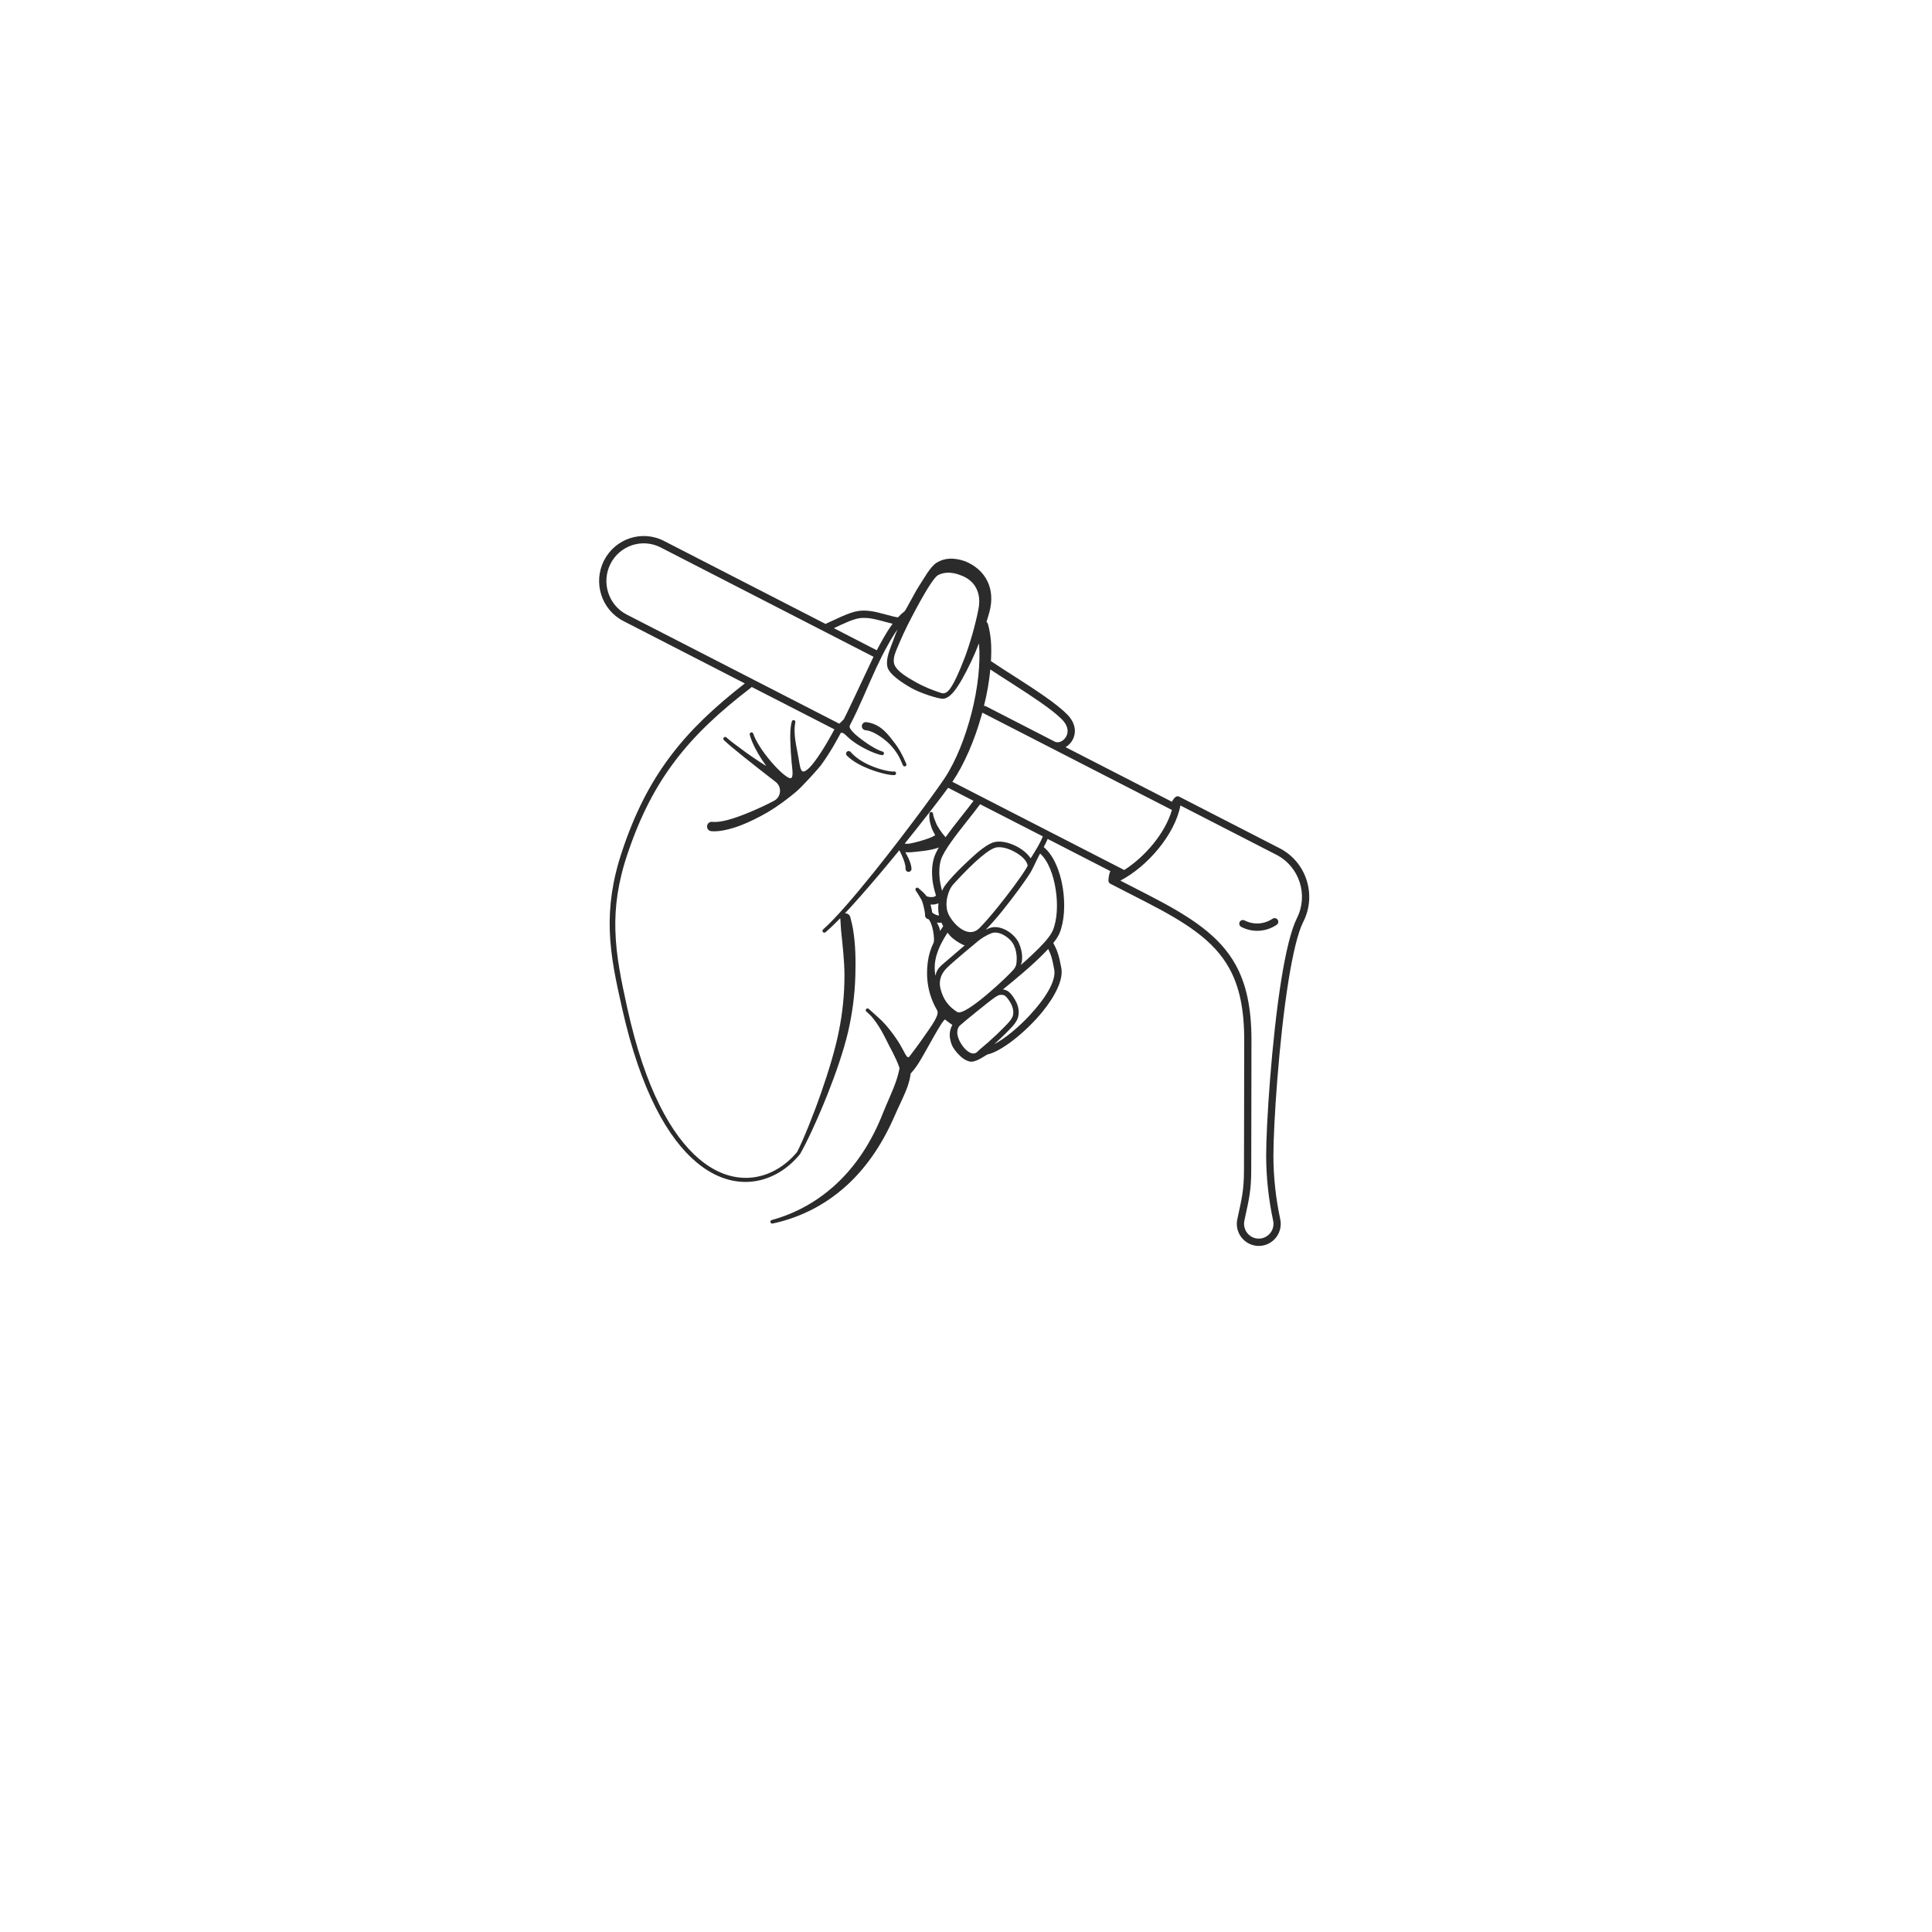
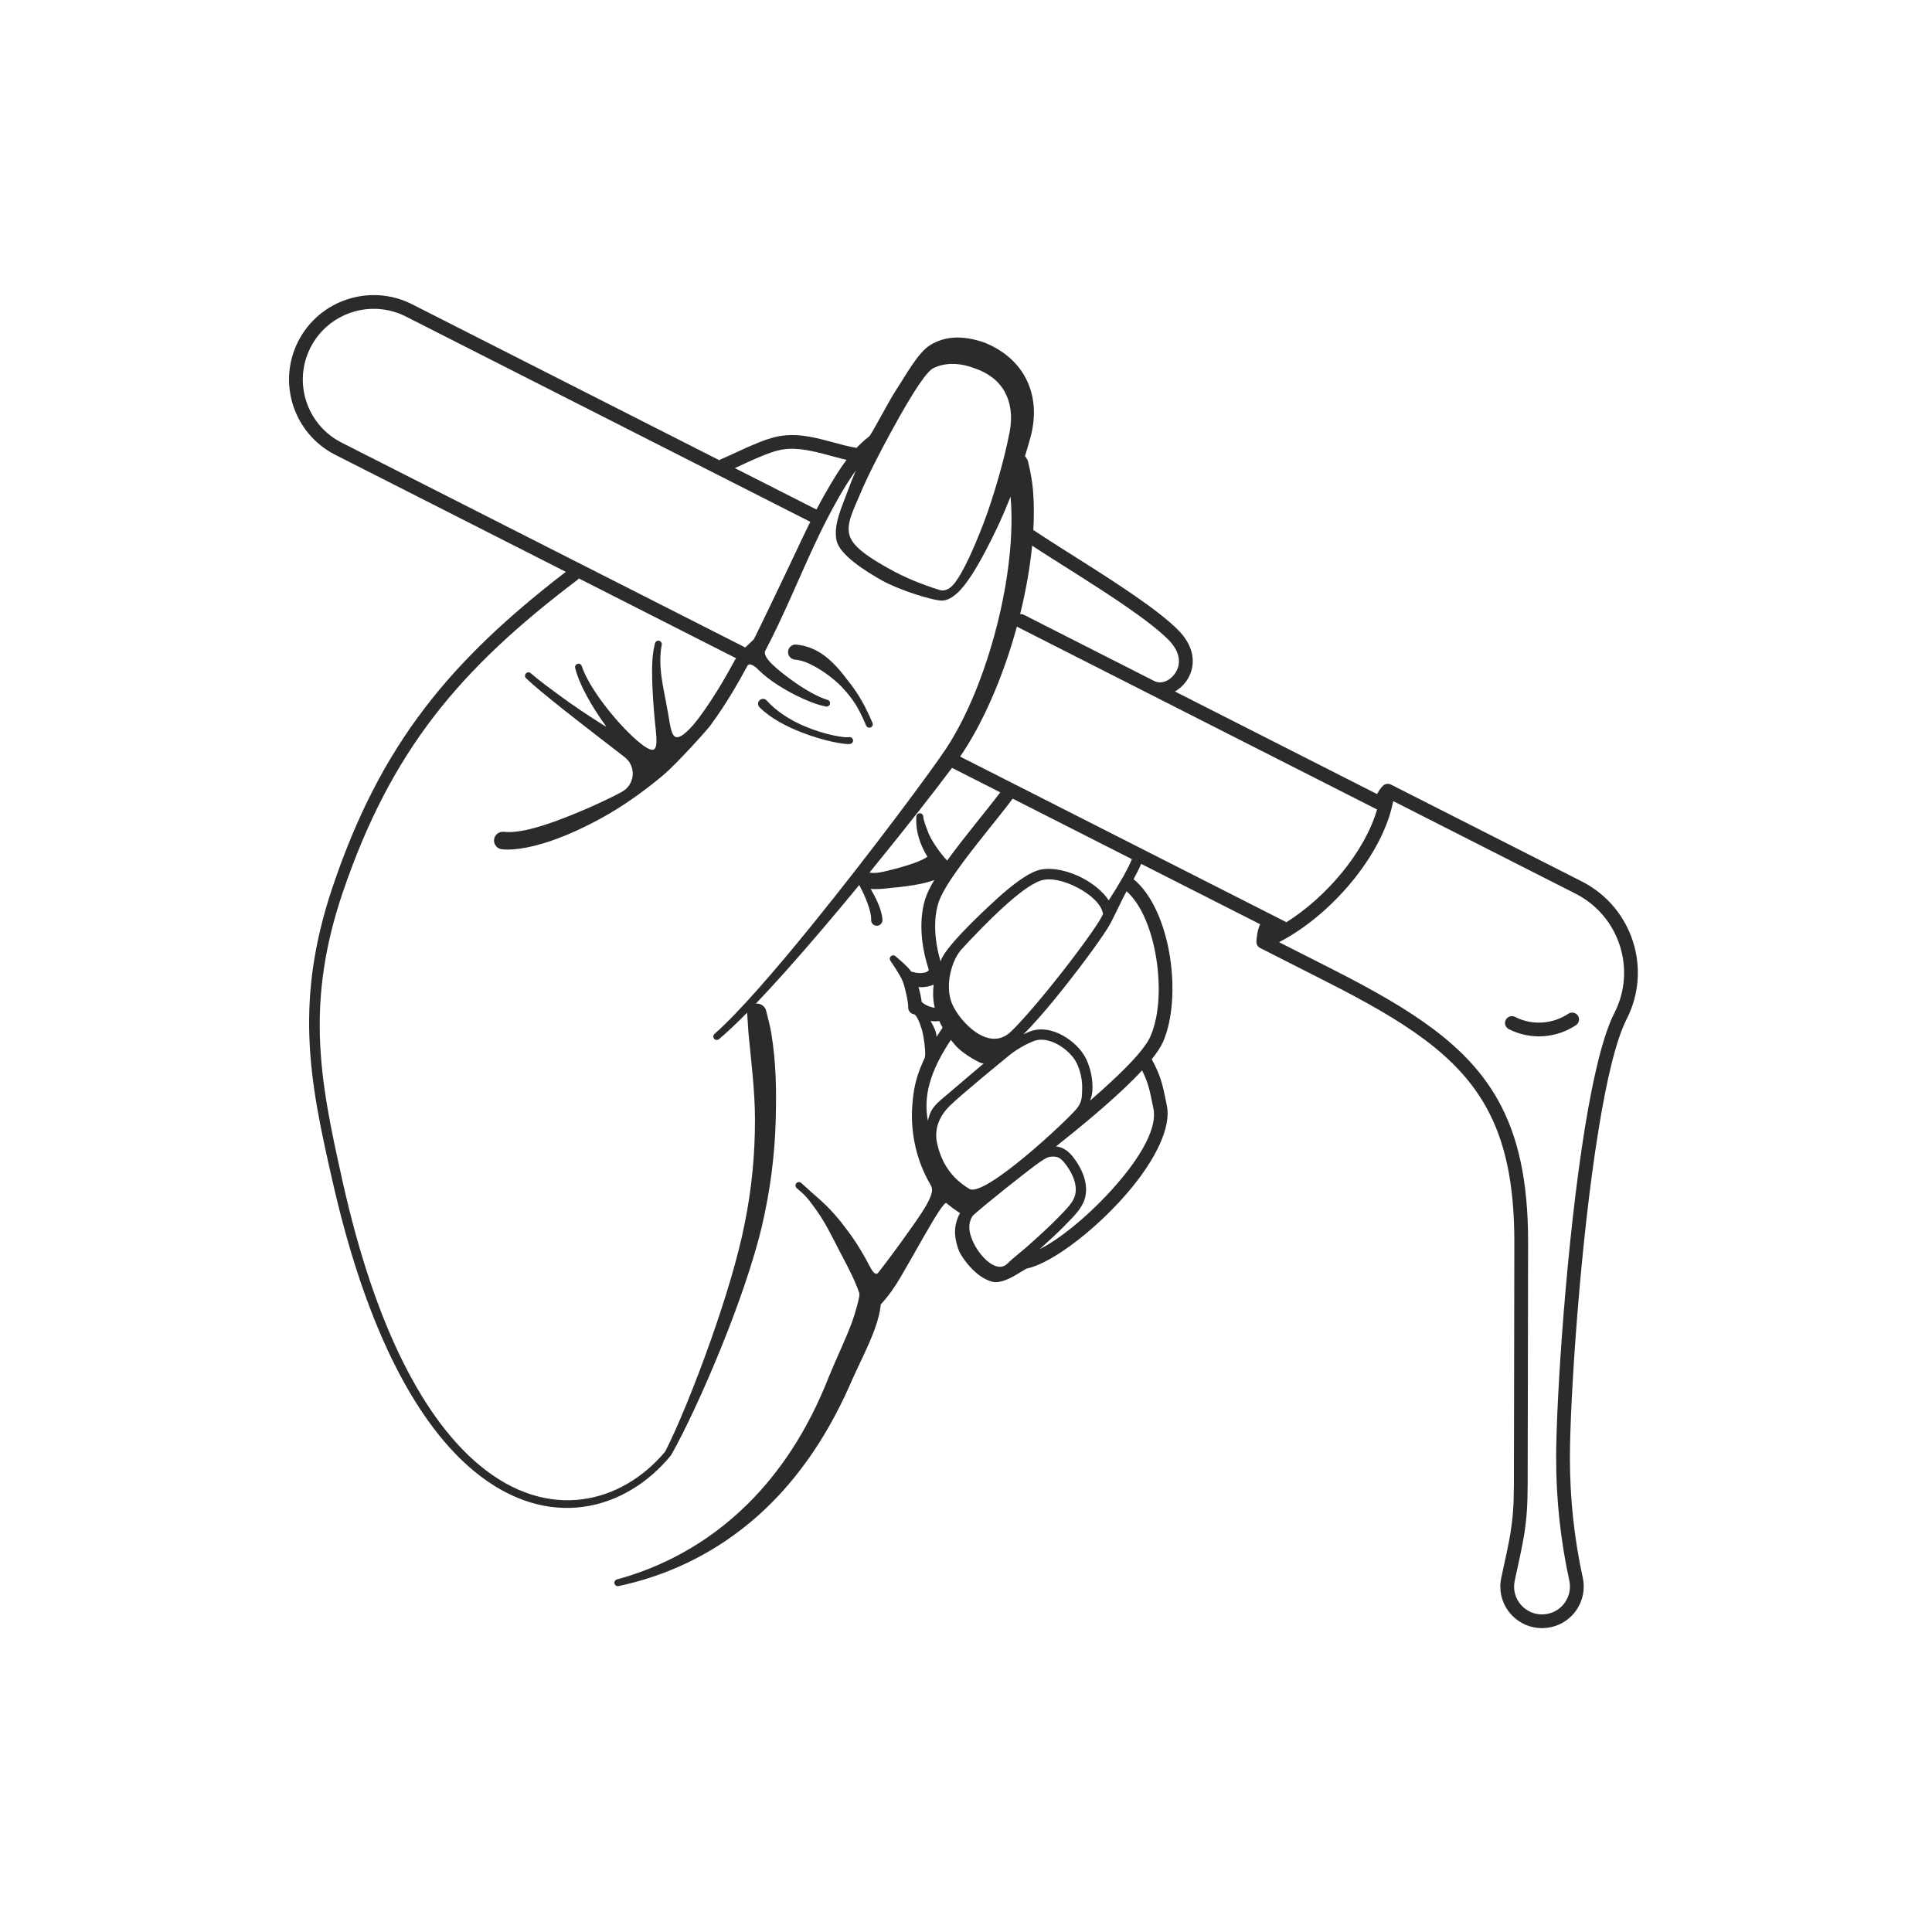
- <svg xmlns="http://www.w3.org/2000/svg" width="125" zoomAndPan="magnify" viewBox="0 0 94.08 101.04" height="125" preserveAspectRatio="xMidYMid meet" version="1.0">
+ <svg xmlns="http://www.w3.org/2000/svg" width="250" zoomAndPan="magnify" viewBox="0 0 187.5 187.5" height="250" preserveAspectRatio="xMidYMid meet" version="1.0">
  <defs>
-     <clipPath id="ca4550e85a">
-       <path d="M 27.852 28.035 L 64.988 28.035 L 64.988 65.16 L 27.852 65.16 Z M 27.852 28.035 " clip-rule="nonzero" />
+     <clipPath id="de51fca1c5">
+       <path d="M 28.051 28.641 L 158.949 28.641 L 158.949 158.012 L 28.051 158.012 Z M 28.051 28.641 " clip-rule="nonzero" />
    </clipPath>
  </defs>
-   <g clip-path="url(#ca4550e85a)">
-     <path fill="#2b2b2b" d="M 35.473 35.742 L 29.125 32.48 C 27.98 31.895 27.523 30.477 28.105 29.32 C 28.691 28.164 30.094 27.699 31.242 28.289 L 39.699 32.633 C 39.715 32.621 39.73 32.609 39.746 32.605 C 40 32.496 40.391 32.297 40.758 32.148 C 40.926 32.082 41.086 32.023 41.23 31.988 C 41.48 31.926 41.73 31.922 41.977 31.949 C 42.492 32.004 43.004 32.211 43.48 32.289 C 43.586 32.172 43.703 32.066 43.824 31.973 C 43.891 31.918 44.363 30.984 44.578 30.656 C 44.828 30.281 45.164 29.637 45.508 29.426 C 45.895 29.188 46.367 29.137 46.992 29.352 C 47.492 29.555 47.938 29.91 48.176 30.43 C 48.367 30.844 48.434 31.363 48.27 31.988 C 48.223 32.156 48.172 32.336 48.113 32.52 C 48.156 32.559 48.184 32.613 48.199 32.672 C 48.234 32.812 48.266 32.953 48.289 33.094 C 48.312 33.238 48.332 33.383 48.344 33.531 C 48.367 33.859 48.367 34.211 48.344 34.574 C 49.039 35.051 50.203 35.75 51.141 36.41 C 51.625 36.746 52.047 37.074 52.324 37.355 C 52.742 37.777 52.797 38.203 52.684 38.535 C 52.605 38.773 52.441 38.961 52.246 39.074 L 57.809 41.93 C 57.875 41.801 57.961 41.699 58.016 41.668 C 58.07 41.637 58.137 41.637 58.191 41.664 L 63.445 44.363 C 64.836 45.078 65.391 46.797 64.684 48.199 C 64.383 48.793 64.129 49.918 63.91 51.262 C 63.398 54.449 63.117 58.848 63.117 60.426 C 63.117 61.543 63.238 62.66 63.473 63.754 C 63.488 63.836 63.5 63.918 63.5 64.004 C 63.5 64.637 62.996 65.148 62.371 65.16 L 62.367 65.16 C 62.367 65.16 62.363 65.16 62.363 65.16 L 62.348 65.16 C 61.715 65.156 61.203 64.641 61.203 64.004 C 61.203 63.922 61.211 63.84 61.23 63.762 C 61.461 62.676 61.578 62.27 61.578 61.16 C 61.578 59.812 61.59 56.996 61.59 54.398 C 61.59 52.785 61.34 51.598 60.805 50.633 C 60 49.184 58.559 48.254 56.41 47.152 C 54.59 46.219 54.59 46.219 54.59 46.219 C 54.523 46.184 54.484 46.113 54.488 46.039 C 54.492 45.965 54.512 45.719 54.59 45.559 L 51.312 43.875 C 51.266 43.988 51.195 44.133 51.105 44.301 C 51.617 44.719 51.965 45.559 52.105 46.453 C 52.238 47.305 52.184 48.203 51.926 48.816 C 51.863 48.961 51.754 49.133 51.605 49.316 C 51.703 49.5 51.773 49.648 51.824 49.797 C 51.91 50.035 51.953 50.262 52.023 50.613 C 52.145 51.215 51.711 52.082 51.051 52.898 C 50.164 53.988 48.887 54.988 48.18 55.141 C 48.074 55.164 47.555 55.602 47.215 55.512 C 47.043 55.469 46.883 55.363 46.746 55.238 C 46.527 55.039 46.359 54.793 46.301 54.656 C 46.211 54.422 46.16 54.172 46.207 53.934 C 46.23 53.816 46.27 53.703 46.328 53.598 C 46.316 53.594 46.305 53.586 46.293 53.578 C 46.168 53.496 46.055 53.41 45.953 53.324 C 45.848 53.234 44.914 55.047 44.559 55.602 C 44.422 55.816 44.277 56.004 44.145 56.145 C 44.125 56.348 44.066 56.582 43.98 56.832 C 43.801 57.328 43.504 57.895 43.281 58.418 C 42.59 59.992 41.723 61.164 40.777 62.02 C 39.527 63.148 38.156 63.727 36.93 63.988 C 36.875 64 36.824 63.969 36.812 63.918 C 36.801 63.867 36.832 63.816 36.883 63.805 C 38.051 63.484 39.332 62.852 40.48 61.703 C 41.336 60.848 42.117 59.703 42.711 58.176 C 42.918 57.66 43.188 57.094 43.363 56.605 C 43.445 56.379 43.574 55.906 43.559 55.844 C 43.527 55.738 43.469 55.602 43.402 55.445 C 43.289 55.195 43.141 54.91 42.992 54.629 C 42.895 54.438 42.805 54.246 42.711 54.078 C 42.574 53.82 42.414 53.562 42.238 53.332 C 42.188 53.27 42.141 53.207 42.09 53.148 C 42.004 53.055 41.914 52.977 41.832 52.906 C 41.789 52.871 41.785 52.812 41.82 52.773 C 41.852 52.73 41.914 52.727 41.953 52.762 C 42.039 52.836 42.129 52.922 42.227 53.008 C 42.359 53.129 42.5 53.25 42.637 53.383 C 42.785 53.531 42.926 53.691 43.051 53.852 C 43.184 54.023 43.324 54.207 43.453 54.406 C 43.582 54.602 43.695 54.809 43.797 55 C 43.867 55.133 43.98 55.383 44.078 55.258 C 44.48 54.742 44.93 54.094 45.105 53.84 C 45.617 53.102 45.59 52.941 45.52 52.82 C 44.852 51.672 45.008 50.586 45.047 50.277 C 45.09 49.941 45.195 49.617 45.348 49.293 C 45.383 49.215 45.363 49.008 45.348 48.871 C 45.332 48.746 45.309 48.609 45.273 48.484 C 45.223 48.305 45.125 48.074 45.062 48.066 C 44.969 48.051 44.898 47.969 44.898 47.871 C 44.902 47.789 44.879 47.656 44.852 47.527 C 44.824 47.398 44.793 47.266 44.762 47.18 C 44.738 47.105 44.695 47.027 44.648 46.949 C 44.57 46.812 44.48 46.68 44.418 46.582 C 44.383 46.539 44.387 46.48 44.426 46.445 C 44.465 46.41 44.523 46.414 44.559 46.453 C 44.652 46.535 44.781 46.641 44.895 46.766 C 44.926 46.801 44.957 46.84 44.984 46.875 C 45 46.879 45.012 46.879 45.023 46.887 C 45.125 46.918 45.242 46.926 45.344 46.906 C 45.398 46.895 45.449 46.871 45.469 46.824 C 45.379 46.551 45.312 46.262 45.281 45.977 C 45.242 45.578 45.266 45.188 45.371 44.848 C 45.418 44.699 45.504 44.52 45.617 44.324 C 45.508 44.363 45.391 44.398 45.262 44.426 C 44.977 44.488 44.668 44.523 44.445 44.543 C 44.277 44.562 44.051 44.59 43.867 44.57 C 43.922 44.668 43.977 44.77 44.023 44.867 C 44.121 45.074 44.184 45.277 44.191 45.441 C 44.191 45.527 44.121 45.598 44.035 45.598 C 43.949 45.598 43.879 45.527 43.879 45.441 C 43.887 45.312 43.844 45.145 43.781 44.969 C 43.715 44.793 43.633 44.617 43.555 44.465 C 43.203 44.895 42.844 45.328 42.484 45.754 C 41.859 46.492 41.246 47.195 40.707 47.766 C 40.848 47.754 40.973 47.852 40.996 47.992 C 41.043 48.191 41.098 48.383 41.129 48.582 C 41.27 49.418 41.273 50.223 41.254 50.996 C 41.227 52.027 41.094 53.012 40.867 53.992 C 40.641 54.949 40.234 56.133 39.793 57.242 C 39.277 58.535 38.723 59.727 38.371 60.34 C 38.371 60.344 38.371 60.348 38.367 60.348 C 38.367 60.352 38.363 60.355 38.359 60.359 C 37.121 61.883 34.98 62.488 32.949 60.789 C 31.461 59.547 30.027 57.059 29.059 52.75 C 28.738 51.328 28.453 50.035 28.41 48.66 C 28.371 47.41 28.531 46.094 29.043 44.551 C 29.707 42.543 30.52 40.957 31.57 39.562 C 32.605 38.18 33.879 36.984 35.473 35.742 Z M 62.359 64.777 C 62.359 64.777 62.363 64.777 62.359 64.777 L 62.367 64.777 C 62.781 64.77 63.121 64.426 63.121 64.004 C 63.121 63.945 63.113 63.891 63.102 63.836 C 62.863 62.715 62.738 61.57 62.738 60.426 C 62.738 58.84 63.02 54.41 63.535 51.203 C 63.762 49.805 64.035 48.641 64.344 48.023 C 64.957 46.809 64.477 45.32 63.273 44.703 L 58.254 42.125 C 57.969 43.637 56.535 45.316 55.113 46.055 L 56.582 46.809 C 58.816 47.957 60.301 48.941 61.137 50.449 C 61.695 51.457 61.969 52.703 61.969 54.398 C 61.969 56.996 61.957 59.812 61.957 61.16 C 61.957 62.305 61.836 62.723 61.598 63.84 C 61.59 63.895 61.582 63.949 61.582 64.004 C 61.582 64.43 61.926 64.777 62.348 64.777 L 62.352 64.777 C 62.352 64.777 62.355 64.777 62.355 64.777 Z M 43.461 32.918 C 43.273 33.172 43.113 33.445 42.973 33.699 C 42.742 34.102 42.539 34.52 42.34 34.941 C 41.879 35.938 41.473 36.965 40.965 37.938 C 40.867 38.129 41.359 38.512 41.688 38.754 C 42.043 39.016 42.426 39.234 42.676 39.305 C 42.727 39.316 42.758 39.367 42.746 39.422 C 42.734 39.473 42.684 39.504 42.633 39.492 C 42.309 39.434 41.766 39.191 41.309 38.895 C 41.105 38.762 40.922 38.613 40.777 38.469 C 40.508 38.199 40.465 38.379 40.465 38.379 C 40.305 38.668 39.969 39.316 39.449 40.027 C 39.34 40.176 38.5 41.113 38.156 41.406 C 37.734 41.762 37.219 42.152 36.664 42.48 C 36.207 42.746 35.73 42.98 35.285 43.156 C 34.664 43.395 34.094 43.508 33.715 43.469 C 33.578 43.453 33.484 43.332 33.5 43.199 C 33.512 43.062 33.633 42.969 33.766 42.98 C 34.215 43.035 34.945 42.801 35.727 42.477 C 36.156 42.297 36.602 42.094 37.016 41.871 C 37.184 41.777 37.297 41.605 37.312 41.41 C 37.332 41.219 37.25 41.027 37.102 40.906 C 36.59 40.508 35.941 40.004 35.391 39.562 C 34.953 39.211 34.578 38.898 34.379 38.707 C 34.34 38.672 34.34 38.609 34.375 38.57 C 34.41 38.531 34.469 38.531 34.508 38.566 C 34.711 38.746 35.094 39.035 35.543 39.359 C 35.902 39.621 36.617 40.09 36.586 40.047 C 36.18 39.484 35.844 38.875 35.73 38.422 C 35.719 38.371 35.746 38.32 35.797 38.305 C 35.848 38.289 35.898 38.32 35.914 38.371 C 36.055 38.789 36.422 39.336 36.848 39.836 C 37.211 40.262 37.672 40.691 37.852 40.699 C 38.031 40.707 37.961 40.277 37.922 39.879 C 37.887 39.512 37.863 39.113 37.852 38.734 C 37.84 38.367 37.852 38.02 37.93 37.734 C 37.941 37.684 37.992 37.648 38.043 37.66 C 38.094 37.672 38.125 37.723 38.113 37.777 C 38.078 37.961 38.066 38.176 38.082 38.398 C 38.105 38.805 38.215 39.246 38.285 39.668 C 38.352 40.047 38.379 40.324 38.52 40.348 C 38.664 40.367 38.926 40.098 39.145 39.797 C 39.648 39.109 39.977 38.473 40.133 38.191 C 40.141 38.176 40.148 38.16 40.16 38.145 L 35.832 35.926 C 35.82 35.941 35.809 35.957 35.789 35.969 C 34.172 37.207 32.887 38.395 31.84 39.773 C 30.805 41.133 30 42.684 29.34 44.652 C 28.832 46.152 28.668 47.434 28.703 48.648 C 28.738 50.008 29.012 51.285 29.32 52.691 C 30.25 56.93 31.637 59.391 33.09 60.617 C 35.004 62.234 37.027 61.676 38.211 60.242 C 38.527 59.617 39.02 58.418 39.473 57.121 C 39.859 56.016 40.215 54.84 40.398 53.891 C 40.59 52.938 40.684 51.984 40.684 50.988 C 40.68 50.242 40.59 49.477 40.508 48.664 C 40.492 48.469 40.484 48.277 40.469 48.078 C 40.465 48.059 40.465 48.039 40.465 48.02 C 40.176 48.316 39.91 48.57 39.691 48.754 C 39.652 48.789 39.59 48.785 39.559 48.746 C 39.523 48.707 39.527 48.645 39.566 48.609 C 40.215 48.039 41.227 46.855 42.262 45.566 C 43.875 43.555 45.535 41.289 45.934 40.68 C 46.52 39.789 47.012 38.543 47.34 37.254 C 47.656 36 47.809 34.699 47.719 33.645 C 47.586 33.984 47.449 34.305 47.32 34.578 C 46.949 35.355 46.66 35.855 46.418 36.152 C 46.207 36.414 46.02 36.527 45.852 36.543 C 45.617 36.562 44.633 36.242 44.172 35.977 C 43.719 35.719 43.004 35.262 42.926 34.859 C 42.84 34.422 43.07 33.949 43.219 33.531 C 43.293 33.324 43.375 33.117 43.461 32.918 Z M 47.629 55.008 C 47.781 54.855 48 54.691 48.203 54.508 C 48.523 54.223 48.836 53.926 48.988 53.766 C 49.121 53.629 49.25 53.504 49.352 53.371 C 49.418 53.285 49.473 53.195 49.496 53.102 C 49.535 52.941 49.508 52.777 49.453 52.629 C 49.387 52.453 49.281 52.297 49.191 52.188 C 49.137 52.117 49.082 52.074 49.031 52.051 C 48.961 52.023 48.895 52.023 48.824 52.031 C 48.785 52.035 48.754 52.047 48.719 52.062 C 48.652 52.094 48.59 52.137 48.531 52.176 C 48.422 52.246 48.004 52.574 47.59 52.91 C 47.215 53.211 46.844 53.52 46.699 53.652 C 46.645 53.707 46.582 53.836 46.582 53.992 C 46.582 54.508 47.266 55.375 47.629 55.008 Z M 51.34 49.629 C 51.262 49.711 51.18 49.797 51.094 49.883 C 50.461 50.527 49.594 51.242 48.969 51.746 C 49.027 51.75 49.086 51.766 49.141 51.789 C 49.23 51.828 49.316 51.891 49.41 52.004 C 49.535 52.156 49.688 52.391 49.758 52.648 C 49.801 52.816 49.812 52.992 49.77 53.168 C 49.738 53.305 49.668 53.426 49.578 53.547 C 49.473 53.688 49.332 53.82 49.195 53.965 C 49.059 54.105 48.801 54.352 48.523 54.605 C 49.066 54.324 49.77 53.746 50.375 53.094 C 51.145 52.266 51.777 51.32 51.652 50.688 C 51.598 50.418 51.562 50.227 51.508 50.047 C 51.469 49.91 51.414 49.781 51.34 49.629 Z M 46.582 52.926 C 46.992 53.184 49.285 51.012 49.543 50.688 C 49.695 50.496 49.684 50.344 49.691 50.148 C 49.695 50.02 49.68 49.895 49.656 49.781 C 49.633 49.648 49.59 49.531 49.543 49.43 C 49.453 49.238 49.254 49.035 49.02 48.906 C 48.805 48.785 48.559 48.723 48.344 48.816 C 48.219 48.867 48.09 48.93 47.953 49.016 C 47.84 49.086 47.719 49.172 47.598 49.277 C 47.598 49.277 46.352 50.305 46.043 50.617 C 45.633 51.027 45.637 51.426 45.707 51.711 C 45.781 51.996 45.883 52.234 46.055 52.457 C 46.18 52.625 46.348 52.777 46.582 52.926 Z M 46.074 48.777 C 45.812 49.18 45.602 49.582 45.488 49.996 C 45.398 50.328 45.375 50.672 45.441 51.027 C 45.488 50.84 45.527 50.684 45.793 50.453 C 46.98 49.434 46.98 49.434 46.98 49.434 C 46.945 49.434 46.914 49.426 46.887 49.414 C 46.648 49.301 46.359 49.109 46.215 48.945 C 46.164 48.887 46.117 48.832 46.074 48.777 Z M 50.914 44.637 C 50.812 44.805 50.531 45.438 50.426 45.609 C 50.168 46.035 49.535 46.898 48.934 47.645 C 48.625 48.027 48.32 48.371 48.074 48.621 C 48.129 48.598 48.18 48.574 48.23 48.551 C 48.527 48.426 48.863 48.492 49.16 48.656 C 49.445 48.816 49.688 49.07 49.801 49.309 C 49.855 49.426 49.902 49.566 49.938 49.723 C 49.965 49.855 49.98 50.004 49.973 50.156 C 49.973 50.262 49.949 50.363 49.906 50.469 C 50.121 50.285 50.328 50.094 50.523 49.91 C 51.023 49.438 51.441 48.988 51.578 48.664 C 51.812 48.109 51.852 47.289 51.73 46.516 C 51.613 45.75 51.34 45.02 50.914 44.637 Z M 46.105 47.766 C 46.309 48.254 47.113 49.141 47.727 48.551 C 47.973 48.312 48.328 47.902 48.695 47.449 C 49.289 46.715 49.914 45.867 50.168 45.449 C 50.215 45.379 50.254 45.297 50.266 45.273 C 50.227 45 49.922 44.73 49.57 44.543 C 49.219 44.352 48.812 44.246 48.535 44.344 C 48.262 44.445 47.895 44.738 47.527 45.074 C 47.09 45.477 46.652 45.945 46.375 46.25 C 46.098 46.551 45.898 47.266 46.105 47.766 Z M 45.516 48.25 C 45.562 48.328 45.605 48.414 45.641 48.504 C 45.664 48.555 45.676 48.621 45.68 48.691 C 45.734 48.605 45.789 48.52 45.848 48.438 C 45.812 48.375 45.781 48.312 45.754 48.25 C 45.68 48.262 45.598 48.262 45.516 48.25 Z M 61.438 48.477 C 62.047 48.793 62.754 48.727 63.285 48.367 C 63.375 48.309 63.398 48.191 63.34 48.102 C 63.281 48.016 63.164 47.992 63.074 48.047 C 62.652 48.332 62.094 48.387 61.609 48.137 C 61.516 48.09 61.398 48.125 61.352 48.219 C 61.305 48.312 61.344 48.43 61.438 48.477 Z M 45.602 47.238 C 45.578 47.246 45.555 47.258 45.531 47.266 C 45.426 47.301 45.305 47.316 45.184 47.305 C 45.195 47.352 45.211 47.398 45.219 47.445 C 45.242 47.539 45.262 47.637 45.273 47.723 C 45.336 47.781 45.422 47.828 45.504 47.855 C 45.547 47.867 45.59 47.879 45.629 47.879 C 45.602 47.75 45.586 47.621 45.586 47.5 C 45.586 47.41 45.59 47.32 45.602 47.238 Z M 47.777 42.059 C 47.395 42.586 46.738 43.359 46.258 44.039 C 46.008 44.391 45.809 44.719 45.73 44.961 C 45.641 45.254 45.625 45.594 45.66 45.934 C 45.684 46.156 45.73 46.383 45.793 46.598 C 45.863 46.25 46.867 45.285 47.332 44.859 C 47.73 44.488 48.137 44.176 48.438 44.066 C 48.777 43.941 49.277 44.047 49.711 44.277 C 50.012 44.438 50.27 44.656 50.422 44.891 C 50.578 44.648 50.711 44.422 50.824 44.227 C 50.93 44.031 51.012 43.867 51.059 43.742 Z M 47.895 37.266 C 47.883 37.309 47.871 37.352 47.859 37.395 C 47.492 38.707 46.949 39.973 46.328 40.887 L 55.316 45.5 C 56.418 44.797 57.469 43.551 57.809 42.359 L 47.914 37.281 C 47.906 37.277 47.898 37.27 47.895 37.266 Z M 46.105 41.199 C 45.68 41.785 44.816 42.902 43.836 44.117 C 43.852 44.121 43.871 44.121 43.891 44.125 C 43.949 44.133 44.012 44.129 44.078 44.121 C 44.18 44.105 44.281 44.074 44.367 44.059 C 44.566 44.008 44.844 43.934 45.094 43.84 C 45.223 43.793 45.34 43.738 45.43 43.68 C 45.352 43.547 45.277 43.402 45.227 43.25 C 45.148 43.02 45.105 42.785 45.125 42.562 C 45.125 42.508 45.168 42.465 45.219 42.465 C 45.273 42.465 45.316 42.508 45.316 42.559 C 45.332 42.711 45.402 42.859 45.461 43.016 C 45.527 43.207 45.785 43.586 45.973 43.785 C 46.434 43.133 47.055 42.398 47.434 41.883 Z M 43.273 40.348 C 43.141 40.367 42.602 40.281 42.047 40.039 C 41.66 39.875 41.273 39.633 41.004 39.324 C 40.953 39.266 40.863 39.266 40.809 39.316 C 40.754 39.367 40.754 39.457 40.805 39.512 C 41.117 39.824 41.555 40.051 41.973 40.215 C 42.582 40.457 43.16 40.559 43.305 40.535 C 43.355 40.527 43.391 40.477 43.383 40.426 C 43.371 40.371 43.324 40.336 43.273 40.348 Z M 43.918 39.949 C 43.816 39.711 43.723 39.516 43.621 39.332 C 43.516 39.145 43.398 38.965 43.234 38.762 C 43.039 38.496 42.805 38.215 42.516 38.02 C 42.305 37.879 42.066 37.793 41.82 37.766 C 41.707 37.758 41.605 37.84 41.594 37.957 C 41.582 38.074 41.668 38.176 41.781 38.188 C 41.969 38.203 42.141 38.277 42.309 38.367 C 42.582 38.516 42.84 38.715 43.051 38.922 C 43.219 39.102 43.344 39.262 43.453 39.434 C 43.559 39.605 43.645 39.793 43.742 40.023 C 43.766 40.074 43.82 40.094 43.867 40.074 C 43.918 40.055 43.938 39.996 43.918 39.949 Z M 48.312 35.012 C 48.254 35.629 48.141 36.273 47.98 36.918 C 48.016 36.914 48.055 36.922 48.086 36.938 L 51.703 38.797 C 51.711 38.797 51.719 38.801 51.723 38.801 C 51.949 38.883 52.234 38.691 52.324 38.414 C 52.398 38.191 52.34 37.91 52.059 37.625 C 51.793 37.355 51.387 37.047 50.926 36.723 C 50.062 36.121 49.016 35.48 48.312 35.012 Z M 42.203 34.348 L 31.07 28.629 C 30.109 28.137 28.934 28.523 28.445 29.492 C 27.957 30.461 28.34 31.648 29.297 32.141 L 40.414 37.848 C 40.492 37.773 40.574 37.699 40.648 37.621 C 40.672 37.598 41.566 35.707 42 34.777 C 42.066 34.633 42.133 34.492 42.203 34.348 Z M 45.758 36.246 C 45.934 36.301 46.086 36.191 46.219 36 C 46.43 35.695 46.664 35.195 46.961 34.422 C 47.102 34.059 47.246 33.609 47.379 33.148 C 47.504 32.703 47.617 32.246 47.691 31.855 C 47.781 31.398 47.719 31.027 47.562 30.738 C 47.383 30.402 47.07 30.188 46.73 30.074 C 46.367 29.93 45.934 29.891 45.586 30.074 C 45.441 30.148 45.125 30.543 44.402 31.891 C 44.141 32.379 43.805 33.023 43.543 33.656 C 43.383 34.039 43.168 34.445 43.305 34.777 C 43.438 35.109 43.945 35.41 44.359 35.645 C 44.797 35.898 45.266 36.09 45.758 36.246 Z M 43.203 32.621 C 42.797 32.527 42.367 32.375 41.938 32.328 C 41.73 32.305 41.527 32.309 41.324 32.359 C 41.195 32.391 41.047 32.441 40.898 32.504 C 40.633 32.613 40.355 32.746 40.129 32.852 L 42.375 34.008 C 42.461 33.84 42.551 33.672 42.645 33.508 C 42.805 33.223 42.988 32.91 43.203 32.621 " fill-opacity="1" fill-rule="evenodd" />
+   <g clip-path="url(#de51fca1c5)">
+     <path fill="#2b2b2b" d="M 54.914 55.496 L 32.543 44.141 C 28.5 42.09 26.887 37.148 28.945 33.117 C 31.004 29.086 35.953 27.48 39.996 29.531 L 69.809 44.664 C 69.855 44.625 69.91 44.59 69.973 44.566 C 70.875 44.195 72.246 43.5 73.539 42.98 C 74.129 42.742 74.699 42.543 75.211 42.418 C 76.082 42.199 76.965 42.184 77.84 42.277 C 79.656 42.477 81.457 43.195 83.133 43.465 C 83.512 43.059 83.918 42.688 84.348 42.359 C 84.582 42.18 86.25 38.922 87.008 37.781 C 87.887 36.469 89.074 34.223 90.285 33.484 C 91.648 32.656 93.312 32.484 95.52 33.238 C 97.273 33.934 98.852 35.172 99.688 36.984 C 100.355 38.43 100.594 40.238 100.016 42.418 C 99.855 43.008 99.672 43.629 99.469 44.273 C 99.609 44.414 99.715 44.59 99.77 44.797 C 99.891 45.285 99.996 45.777 100.082 46.273 C 100.168 46.777 100.234 47.281 100.27 47.801 C 100.355 48.941 100.355 50.16 100.285 51.434 C 102.73 53.086 106.828 55.531 110.137 57.824 C 111.84 59 113.336 60.141 114.312 61.117 C 115.789 62.59 115.969 64.082 115.578 65.234 C 115.301 66.059 114.715 66.711 114.031 67.109 L 133.645 77.066 C 133.879 76.605 134.172 76.254 134.363 76.148 C 134.559 76.043 134.789 76.039 134.988 76.141 L 153.508 85.539 C 158.41 88.027 160.363 94.016 157.867 98.902 C 156.812 100.969 155.91 104.895 155.148 109.582 C 153.336 120.684 152.359 136.016 152.359 141.504 C 152.359 145.41 152.777 149.301 153.605 153.113 C 153.668 153.391 153.699 153.68 153.699 153.977 C 153.699 156.18 151.926 157.973 149.727 158.008 L 149.719 158.008 L 149.703 158.012 C 149.703 158.012 149.695 158.012 149.695 158.012 L 149.684 158.012 C 149.684 158.012 149.684 158.012 149.688 158.012 L 149.633 158.012 C 147.41 158 145.605 156.195 145.605 153.977 C 145.605 153.688 145.637 153.406 145.695 153.133 C 146.508 149.352 146.922 147.938 146.922 144.074 C 146.922 139.379 146.965 129.562 146.965 120.512 C 146.965 114.887 146.082 110.742 144.203 107.395 C 141.367 102.34 136.285 99.102 128.703 95.254 C 122.301 92.004 122.301 92.004 122.301 92.004 C 122.066 91.883 121.922 91.641 121.934 91.379 C 121.945 91.117 122.012 90.262 122.301 89.699 L 110.746 83.836 C 110.582 84.238 110.332 84.742 110.012 85.324 C 111.809 86.785 113.047 89.707 113.539 92.828 C 114.008 95.793 113.812 98.922 112.898 101.055 C 112.684 101.559 112.293 102.152 111.773 102.801 C 112.125 103.441 112.363 103.961 112.547 104.473 C 112.848 105.297 113 106.09 113.246 107.32 C 113.668 109.41 112.152 112.441 109.82 115.281 C 106.695 119.086 102.191 122.566 99.703 123.098 C 99.328 123.176 97.5 124.703 96.301 124.391 C 95.699 124.234 95.129 123.875 94.641 123.438 C 93.867 122.746 93.289 121.883 93.074 121.406 C 92.758 120.594 92.582 119.719 92.746 118.895 C 92.828 118.48 92.965 118.078 93.176 117.723 C 93.133 117.703 93.09 117.68 93.047 117.656 C 92.602 117.359 92.203 117.062 91.852 116.762 C 91.477 116.445 88.188 122.77 86.934 124.703 C 86.449 125.453 85.941 126.105 85.48 126.59 C 85.414 127.305 85.207 128.117 84.895 128.98 C 84.27 130.719 83.215 132.695 82.438 134.508 C 79.992 140.004 76.934 144.082 73.605 147.059 C 69.203 150.996 64.371 153.008 60.039 153.926 C 59.859 153.969 59.68 153.859 59.637 153.684 C 59.594 153.504 59.703 153.324 59.883 153.281 C 64 152.164 68.52 149.957 72.566 145.957 C 75.582 142.973 78.332 138.988 80.418 133.668 C 81.148 131.875 82.109 129.906 82.727 128.199 C 83.016 127.41 83.465 125.762 83.406 125.551 C 83.305 125.176 83.098 124.695 82.859 124.156 C 82.465 123.281 81.934 122.289 81.418 121.305 C 81.07 120.645 80.75 119.984 80.422 119.387 C 79.945 118.488 79.371 117.598 78.754 116.797 C 78.582 116.57 78.418 116.352 78.23 116.148 C 77.938 115.832 77.617 115.559 77.32 115.309 C 77.18 115.191 77.16 114.98 77.281 114.84 C 77.398 114.699 77.609 114.68 77.75 114.801 C 78.062 115.059 78.371 115.363 78.711 115.668 C 79.176 116.082 79.68 116.5 80.156 116.973 C 80.68 117.488 81.172 118.039 81.625 118.602 C 82.082 119.195 82.582 119.844 83.035 120.535 C 83.488 121.219 83.898 121.938 84.258 122.609 C 84.504 123.07 84.895 123.941 85.242 123.5 C 86.656 121.703 88.242 119.453 88.867 118.559 C 90.672 115.984 90.566 115.426 90.32 115.004 C 87.973 111.004 88.516 107.219 88.656 106.145 C 88.809 104.98 89.184 103.844 89.719 102.723 C 89.848 102.449 89.773 101.723 89.715 101.246 C 89.66 100.809 89.586 100.34 89.457 99.902 C 89.277 99.273 88.934 98.473 88.715 98.441 C 88.387 98.391 88.133 98.105 88.141 97.766 C 88.145 97.473 88.07 97.02 87.973 96.57 C 87.879 96.109 87.766 95.652 87.648 95.359 C 87.566 95.102 87.418 94.828 87.258 94.555 C 86.973 94.074 86.66 93.605 86.434 93.266 C 86.312 93.129 86.328 92.918 86.465 92.797 C 86.605 92.676 86.816 92.688 86.938 92.828 C 87.258 93.109 87.723 93.48 88.121 93.91 C 88.238 94.035 88.344 94.164 88.441 94.297 C 88.488 94.301 88.531 94.312 88.578 94.328 C 88.934 94.441 89.344 94.473 89.699 94.398 C 89.891 94.359 90.07 94.285 90.141 94.121 C 89.824 93.168 89.598 92.16 89.488 91.156 C 89.344 89.777 89.422 88.414 89.797 87.23 C 89.961 86.707 90.266 86.086 90.672 85.406 C 90.289 85.547 89.863 85.668 89.418 85.762 C 88.41 85.973 87.316 86.098 86.535 86.164 C 85.949 86.234 85.148 86.332 84.496 86.266 C 84.691 86.602 84.883 86.949 85.047 87.297 C 85.391 88.016 85.617 88.73 85.645 89.297 C 85.645 89.598 85.398 89.844 85.094 89.844 C 84.789 89.844 84.543 89.598 84.543 89.297 C 84.566 88.844 84.414 88.258 84.191 87.656 C 83.969 87.043 83.672 86.422 83.391 85.891 C 82.156 87.387 80.887 88.91 79.625 90.387 C 77.426 92.965 75.254 95.414 73.359 97.398 C 73.848 97.352 74.297 97.691 74.375 98.18 C 74.547 98.875 74.734 99.551 74.848 100.234 C 75.336 103.152 75.355 105.957 75.285 108.652 C 75.191 112.246 74.723 115.676 73.922 119.094 C 73.121 122.43 71.688 126.555 70.133 130.422 C 68.324 134.922 66.363 139.07 65.133 141.215 C 65.125 141.227 65.121 141.234 65.113 141.246 C 65.105 141.254 65.098 141.266 65.09 141.273 C 60.719 146.586 53.18 148.699 46.008 142.773 C 40.773 138.449 35.719 129.773 32.301 114.77 C 31.172 109.809 30.168 105.305 30.02 100.508 C 29.883 96.156 30.441 91.57 32.242 86.195 C 34.59 79.191 37.453 73.672 41.148 68.812 C 44.809 63.996 49.293 59.824 54.914 55.496 Z M 149.676 156.68 L 149.68 156.68 C 149.68 156.68 149.691 156.68 149.688 156.68 L 149.703 156.676 C 151.176 156.652 152.363 155.449 152.363 153.977 C 152.363 153.781 152.344 153.586 152.301 153.398 C 151.449 149.492 151.023 145.504 151.023 141.504 C 151.023 135.977 152.008 120.543 153.828 109.367 C 154.621 104.508 155.582 100.441 156.68 98.301 C 158.84 94.066 157.145 88.879 152.902 86.727 L 135.211 77.746 C 134.203 83.008 129.148 88.855 124.133 91.438 L 129.312 94.066 C 137.188 98.062 142.422 101.492 145.367 106.742 C 147.344 110.262 148.301 114.605 148.301 120.512 C 148.301 129.562 148.258 139.379 148.258 144.074 C 148.258 148.055 147.84 149.516 147.004 153.41 C 146.965 153.594 146.941 153.781 146.941 153.977 C 146.941 155.465 148.152 156.672 149.641 156.68 L 149.652 156.68 C 149.652 156.68 149.672 156.68 149.668 156.68 L 149.676 156.68 C 149.68 156.68 149.676 156.68 149.676 156.68 Z M 83.062 45.652 C 82.41 46.547 81.848 47.504 81.348 48.375 C 80.539 49.785 79.812 51.238 79.121 52.707 C 77.492 56.18 76.062 59.758 74.27 63.152 C 73.922 63.812 75.656 65.145 76.82 65.996 C 78.062 66.906 79.414 67.664 80.297 67.918 C 80.477 67.957 80.59 68.137 80.547 68.316 C 80.504 68.496 80.328 68.609 80.148 68.566 C 79.008 68.367 77.094 67.516 75.484 66.48 C 74.762 66.016 74.113 65.508 73.605 65.004 C 72.664 64.062 72.5 64.688 72.5 64.688 C 71.938 65.691 70.754 67.957 68.926 70.426 C 68.535 70.953 65.578 74.215 64.363 75.23 C 62.875 76.477 61.066 77.832 59.113 78.973 C 57.5 79.91 55.82 80.727 54.246 81.328 C 52.055 82.168 50.051 82.562 48.707 82.422 C 48.238 82.371 47.898 81.949 47.949 81.48 C 48 81.016 48.426 80.676 48.895 80.727 C 50.477 80.914 53.055 80.098 55.805 78.961 C 57.316 78.336 58.887 77.637 60.348 76.852 C 60.945 76.527 61.34 75.93 61.402 75.254 C 61.461 74.578 61.176 73.918 60.645 73.496 C 58.852 72.109 56.562 70.352 54.617 68.809 C 53.078 67.586 51.754 66.5 51.059 65.828 C 50.922 65.707 50.914 65.496 51.039 65.359 C 51.164 65.223 51.375 65.215 51.512 65.34 C 52.227 65.965 53.578 66.973 55.152 68.105 C 56.418 69.016 58.938 70.648 58.832 70.504 C 57.402 68.539 56.211 66.422 55.824 64.84 C 55.773 64.664 55.875 64.477 56.055 64.426 C 56.23 64.375 56.414 64.477 56.465 64.656 C 56.957 66.121 58.254 68.027 59.758 69.77 C 61.039 71.254 62.66 72.746 63.293 72.773 C 63.926 72.797 63.684 71.301 63.547 69.918 C 63.426 68.633 63.328 67.246 63.293 65.93 C 63.258 64.652 63.297 63.441 63.566 62.438 C 63.605 62.258 63.785 62.148 63.965 62.188 C 64.145 62.227 64.258 62.406 64.219 62.586 C 64.09 63.238 64.055 63.973 64.105 64.758 C 64.195 66.176 64.578 67.711 64.828 69.18 C 65.055 70.496 65.148 71.465 65.652 71.543 C 66.156 71.617 67.082 70.672 67.852 69.637 C 69.633 67.227 70.785 65.016 71.332 64.039 C 71.363 63.984 71.395 63.93 71.43 63.879 L 56.176 56.137 C 56.137 56.191 56.09 56.242 56.031 56.285 C 50.332 60.598 45.801 64.734 42.105 69.539 C 38.457 74.289 35.625 79.688 33.285 86.547 C 31.504 91.773 30.93 96.238 31.043 100.477 C 31.164 105.211 32.137 109.66 33.227 114.562 C 36.504 129.328 41.387 137.898 46.508 142.176 C 53.254 147.812 60.387 145.859 64.559 140.871 C 65.68 138.691 67.414 134.512 69.008 129.996 C 70.367 126.141 71.625 122.043 72.273 118.734 C 72.945 115.418 73.277 112.094 73.27 108.629 C 73.266 106.031 72.945 103.363 72.664 100.523 C 72.598 99.852 72.582 99.176 72.523 98.48 C 72.512 98.41 72.508 98.344 72.512 98.273 C 71.484 99.32 70.555 100.199 69.777 100.848 C 69.637 100.965 69.426 100.949 69.305 100.809 C 69.188 100.668 69.203 100.461 69.344 100.34 C 71.625 98.344 75.195 94.223 78.836 89.734 C 84.52 82.727 90.375 74.824 91.781 72.707 C 93.844 69.598 95.59 65.258 96.738 60.766 C 97.855 56.391 98.398 51.871 98.074 48.195 C 97.609 49.375 97.125 50.492 96.664 51.445 C 95.359 54.148 94.344 55.891 93.492 56.926 C 92.738 57.84 92.09 58.234 91.496 58.285 C 90.672 58.352 87.203 57.246 85.57 56.32 C 83.977 55.422 81.457 53.832 81.18 52.43 C 80.879 50.898 81.688 49.246 82.219 47.789 C 82.48 47.078 82.766 46.359 83.062 45.652 Z M 97.762 122.637 C 98.297 122.098 99.066 121.531 99.781 120.895 C 100.906 119.895 102.016 118.863 102.555 118.305 C 103.016 117.828 103.477 117.387 103.832 116.93 C 104.066 116.629 104.25 116.324 104.336 115.984 C 104.477 115.426 104.379 114.859 104.188 114.348 C 103.953 113.727 103.582 113.18 103.27 112.805 C 103.066 112.562 102.883 112.414 102.695 112.332 C 102.457 112.23 102.219 112.238 101.969 112.258 C 101.84 112.27 101.719 112.312 101.598 112.363 C 101.363 112.473 101.145 112.625 100.938 112.762 C 100.555 113.008 99.086 114.148 97.621 115.316 C 96.305 116.371 94.992 117.445 94.484 117.914 C 94.289 118.098 94.07 118.555 94.07 119.094 C 94.07 120.895 96.484 123.91 97.762 122.637 Z M 110.836 103.883 C 110.566 104.176 110.281 104.477 109.977 104.777 C 107.734 107.02 104.688 109.512 102.48 111.262 C 102.684 111.281 102.887 111.328 103.094 111.418 C 103.398 111.547 103.711 111.773 104.039 112.164 C 104.48 112.695 105.012 113.508 105.258 114.414 C 105.418 114.996 105.461 115.613 105.309 116.227 C 105.191 116.695 104.949 117.125 104.625 117.543 C 104.25 118.027 103.766 118.492 103.277 119 C 102.801 119.492 101.887 120.348 100.906 121.23 C 102.828 120.254 105.305 118.238 107.441 115.965 C 110.152 113.078 112.383 109.789 111.938 107.582 C 111.75 106.645 111.621 105.973 111.43 105.34 C 111.285 104.867 111.105 104.418 110.836 103.883 Z M 94.07 115.379 C 95.52 116.273 103.594 108.715 104.504 107.582 C 105.043 106.91 105 106.379 105.023 105.699 C 105.039 105.246 104.992 104.812 104.91 104.418 C 104.816 103.961 104.668 103.547 104.504 103.199 C 104.184 102.523 103.48 101.82 102.664 101.367 C 101.902 100.949 101.031 100.738 100.273 101.055 C 99.84 101.234 99.379 101.457 98.898 101.754 C 98.496 102 98.078 102.297 97.652 102.664 C 97.652 102.664 93.254 106.246 92.168 107.328 C 90.727 108.766 90.738 110.156 90.988 111.145 C 91.238 112.133 91.605 112.965 92.203 113.746 C 92.648 114.328 93.238 114.867 94.07 115.379 Z M 92.281 100.922 C 91.352 102.328 90.609 103.723 90.215 105.168 C 89.898 106.328 89.812 107.52 90.051 108.766 C 90.215 108.102 90.348 107.562 91.293 106.758 C 95.469 103.207 95.469 103.207 95.469 103.207 C 95.344 103.203 95.234 103.184 95.145 103.141 C 94.297 102.742 93.277 102.078 92.77 101.504 C 92.598 101.309 92.434 101.117 92.281 100.922 Z M 109.336 86.5 C 108.988 87.078 107.984 89.277 107.621 89.879 C 106.715 91.367 104.477 94.371 102.352 96.977 C 101.273 98.301 100.203 99.504 99.328 100.383 C 99.52 100.293 99.703 100.207 99.887 100.133 C 100.918 99.699 102.113 99.922 103.148 100.496 C 104.16 101.055 105.016 101.938 105.41 102.773 C 105.605 103.184 105.777 103.672 105.891 104.215 C 105.988 104.684 106.043 105.195 106.023 105.73 C 106.012 106.094 105.938 106.445 105.793 106.812 C 106.535 106.172 107.273 105.516 107.965 104.863 C 109.719 103.227 111.191 101.656 111.672 100.531 C 112.504 98.586 112.648 95.738 112.219 93.035 C 111.797 90.371 110.832 87.832 109.336 86.5 Z M 92.391 97.398 C 93.102 99.098 95.941 102.188 98.102 100.125 C 98.969 99.297 100.219 97.871 101.512 96.293 C 103.605 93.738 105.816 90.785 106.715 89.328 C 106.867 89.078 107.008 88.793 107.047 88.707 C 106.914 87.758 105.836 86.816 104.602 86.16 C 103.363 85.504 101.934 85.129 100.957 85.477 C 99.984 85.82 98.691 86.844 97.402 88.016 C 95.852 89.422 94.316 91.051 93.336 92.109 C 92.355 93.164 91.664 95.656 92.391 97.398 Z M 90.305 99.082 C 90.473 99.355 90.625 99.652 90.754 99.969 C 90.828 100.148 90.871 100.371 90.895 100.617 C 91.082 100.32 91.277 100.027 91.477 99.73 C 91.355 99.512 91.246 99.297 91.148 99.086 C 90.883 99.129 90.598 99.129 90.305 99.082 Z M 146.426 99.875 C 148.582 100.973 151.066 100.742 152.949 99.492 C 153.254 99.289 153.336 98.875 153.133 98.566 C 152.93 98.262 152.516 98.18 152.207 98.383 C 150.715 99.375 148.742 99.559 147.031 98.688 C 146.703 98.523 146.301 98.652 146.133 98.98 C 145.965 99.309 146.098 99.711 146.426 99.875 Z M 90.613 95.555 C 90.531 95.594 90.449 95.629 90.359 95.656 C 89.996 95.781 89.566 95.828 89.141 95.797 C 89.184 95.953 89.23 96.113 89.27 96.273 C 89.352 96.609 89.414 96.945 89.449 97.238 C 89.684 97.449 89.973 97.613 90.266 97.703 C 90.418 97.754 90.57 97.789 90.715 97.797 C 90.609 97.34 90.562 96.895 90.559 96.465 C 90.555 96.152 90.574 95.848 90.613 95.555 Z M 98.281 77.508 C 96.926 79.34 94.613 82.039 92.93 84.406 C 92.051 85.641 91.34 86.773 91.07 87.629 C 90.75 88.648 90.691 89.824 90.816 91.016 C 90.902 91.789 91.062 92.57 91.289 93.32 C 91.539 92.109 95.078 88.754 96.711 87.262 C 98.121 85.977 99.547 84.883 100.609 84.504 C 101.801 84.078 103.574 84.438 105.094 85.238 C 106.152 85.797 107.066 86.566 107.605 87.379 C 108.148 86.535 108.629 85.746 109.016 85.059 C 109.395 84.383 109.684 83.805 109.848 83.379 Z M 98.688 60.809 C 98.648 60.957 98.605 61.105 98.566 61.254 C 97.273 65.836 95.367 70.246 93.18 73.426 L 124.848 89.5 C 128.746 87.047 132.434 82.703 133.645 78.562 L 98.766 60.855 C 98.738 60.844 98.711 60.828 98.688 60.809 Z M 92.391 74.52 C 90.883 76.551 87.844 80.445 84.387 84.68 C 84.438 84.703 84.508 84.699 84.582 84.707 C 84.785 84.73 85.012 84.719 85.238 84.691 C 85.605 84.641 85.965 84.539 86.262 84.473 C 86.965 84.305 87.938 84.047 88.828 83.719 C 89.273 83.555 89.684 83.363 90.008 83.152 C 89.73 82.691 89.473 82.191 89.289 81.664 C 89.008 80.863 88.871 80.035 88.934 79.262 C 88.934 79.078 89.082 78.93 89.266 78.926 C 89.449 78.926 89.602 79.07 89.602 79.254 C 89.664 79.789 89.91 80.301 90.109 80.848 C 90.352 81.512 91.258 82.836 91.922 83.52 C 93.551 81.25 95.727 78.695 97.074 76.895 Z M 82.398 71.543 C 81.941 71.617 80.035 71.312 78.078 70.477 C 76.723 69.902 75.355 69.051 74.402 67.977 C 74.223 67.781 73.918 67.773 73.723 67.953 C 73.531 68.137 73.523 68.438 73.703 68.633 C 74.805 69.727 76.344 70.516 77.828 71.09 C 79.973 71.926 82.012 72.281 82.512 72.199 C 82.691 72.168 82.816 71.996 82.785 71.816 C 82.754 71.637 82.582 71.512 82.398 71.543 Z M 84.676 70.156 C 84.32 69.324 83.992 68.652 83.629 68.012 C 83.254 67.352 82.84 66.727 82.262 66.02 C 81.578 65.098 80.746 64.109 79.73 63.434 C 78.992 62.941 78.156 62.648 77.285 62.555 C 76.879 62.516 76.52 62.812 76.484 63.219 C 76.445 63.621 76.742 63.98 77.148 64.02 C 77.805 64.07 78.414 64.328 79 64.645 C 79.969 65.164 80.875 65.859 81.617 66.582 C 82.207 67.211 82.656 67.758 83.035 68.363 C 83.41 68.965 83.715 69.621 84.062 70.422 C 84.137 70.59 84.332 70.668 84.504 70.598 C 84.672 70.523 84.75 70.328 84.676 70.156 Z M 100.168 52.957 C 99.957 55.102 99.559 57.355 99.004 59.602 C 99.125 59.59 99.254 59.609 99.371 59.668 L 112.117 66.141 C 112.145 66.145 112.168 66.152 112.195 66.16 C 112.98 66.441 113.984 65.777 114.312 64.809 C 114.578 64.031 114.363 63.051 113.367 62.059 C 112.434 61.129 111 60.043 109.375 58.918 C 106.344 56.816 102.645 54.586 100.168 52.957 Z M 78.637 50.641 L 39.391 30.719 C 36.004 29 31.859 30.348 30.137 33.723 C 28.414 37.098 29.762 41.234 33.148 42.953 L 72.324 62.836 C 72.602 62.574 72.891 62.324 73.152 62.051 C 73.23 61.969 76.395 55.375 77.91 52.141 C 78.148 51.641 78.391 51.137 78.637 50.641 Z M 91.16 57.25 C 91.781 57.445 92.324 57.066 92.793 56.395 C 93.527 55.344 94.363 53.594 95.41 50.898 C 95.902 49.629 96.41 48.066 96.871 46.469 C 97.32 44.91 97.715 43.324 97.98 41.953 C 98.289 40.359 98.07 39.07 97.527 38.059 C 96.895 36.887 95.785 36.145 94.594 35.746 C 93.312 35.242 91.781 35.113 90.559 35.746 C 90.051 36.004 88.934 37.383 86.391 42.074 C 85.469 43.781 84.273 46.023 83.352 48.23 C 82.793 49.57 82.031 50.988 82.512 52.141 C 82.988 53.297 84.773 54.34 86.23 55.164 C 87.781 56.039 89.422 56.707 91.16 57.25 Z M 82.16 44.629 C 80.727 44.305 79.215 43.77 77.695 43.602 C 76.973 43.523 76.25 43.531 75.531 43.711 C 75.074 43.82 74.562 44.004 74.039 44.215 C 73.105 44.59 72.125 45.059 71.316 45.43 L 79.238 49.449 C 79.543 48.867 79.859 48.289 80.188 47.715 C 80.758 46.723 81.402 45.633 82.16 44.629 " fill-opacity="1" fill-rule="evenodd" />
  </g>
</svg>
